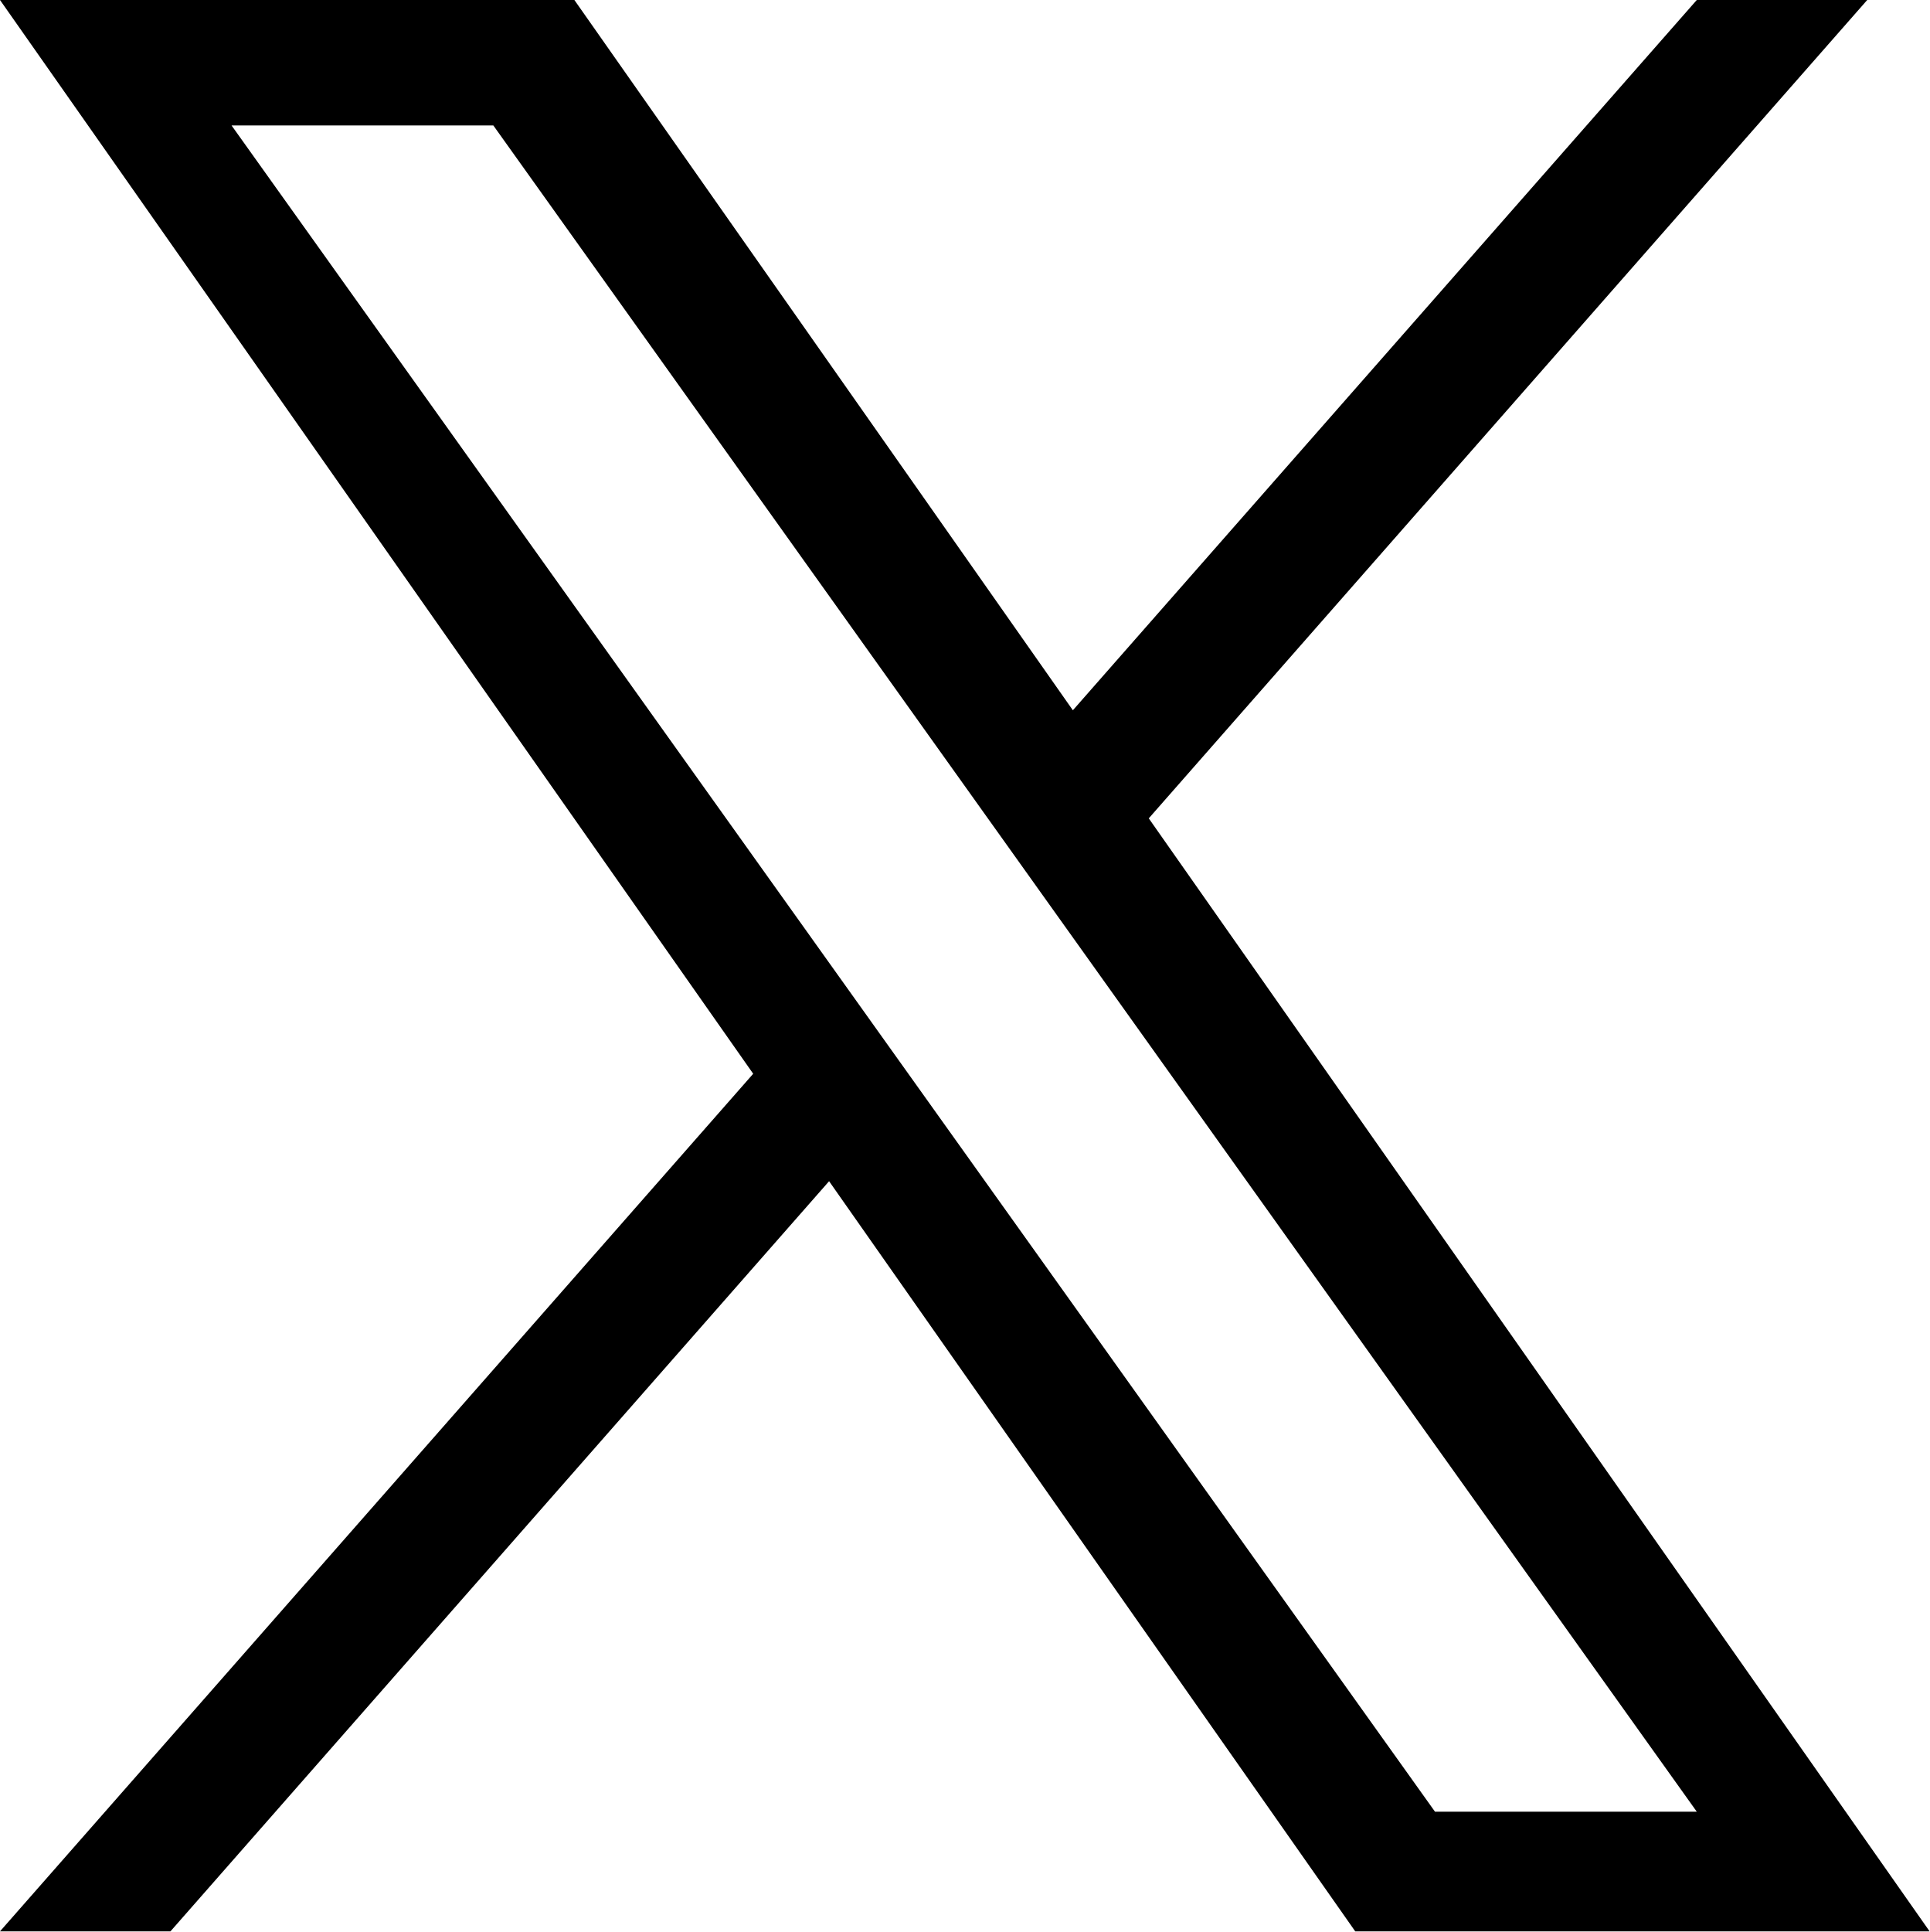
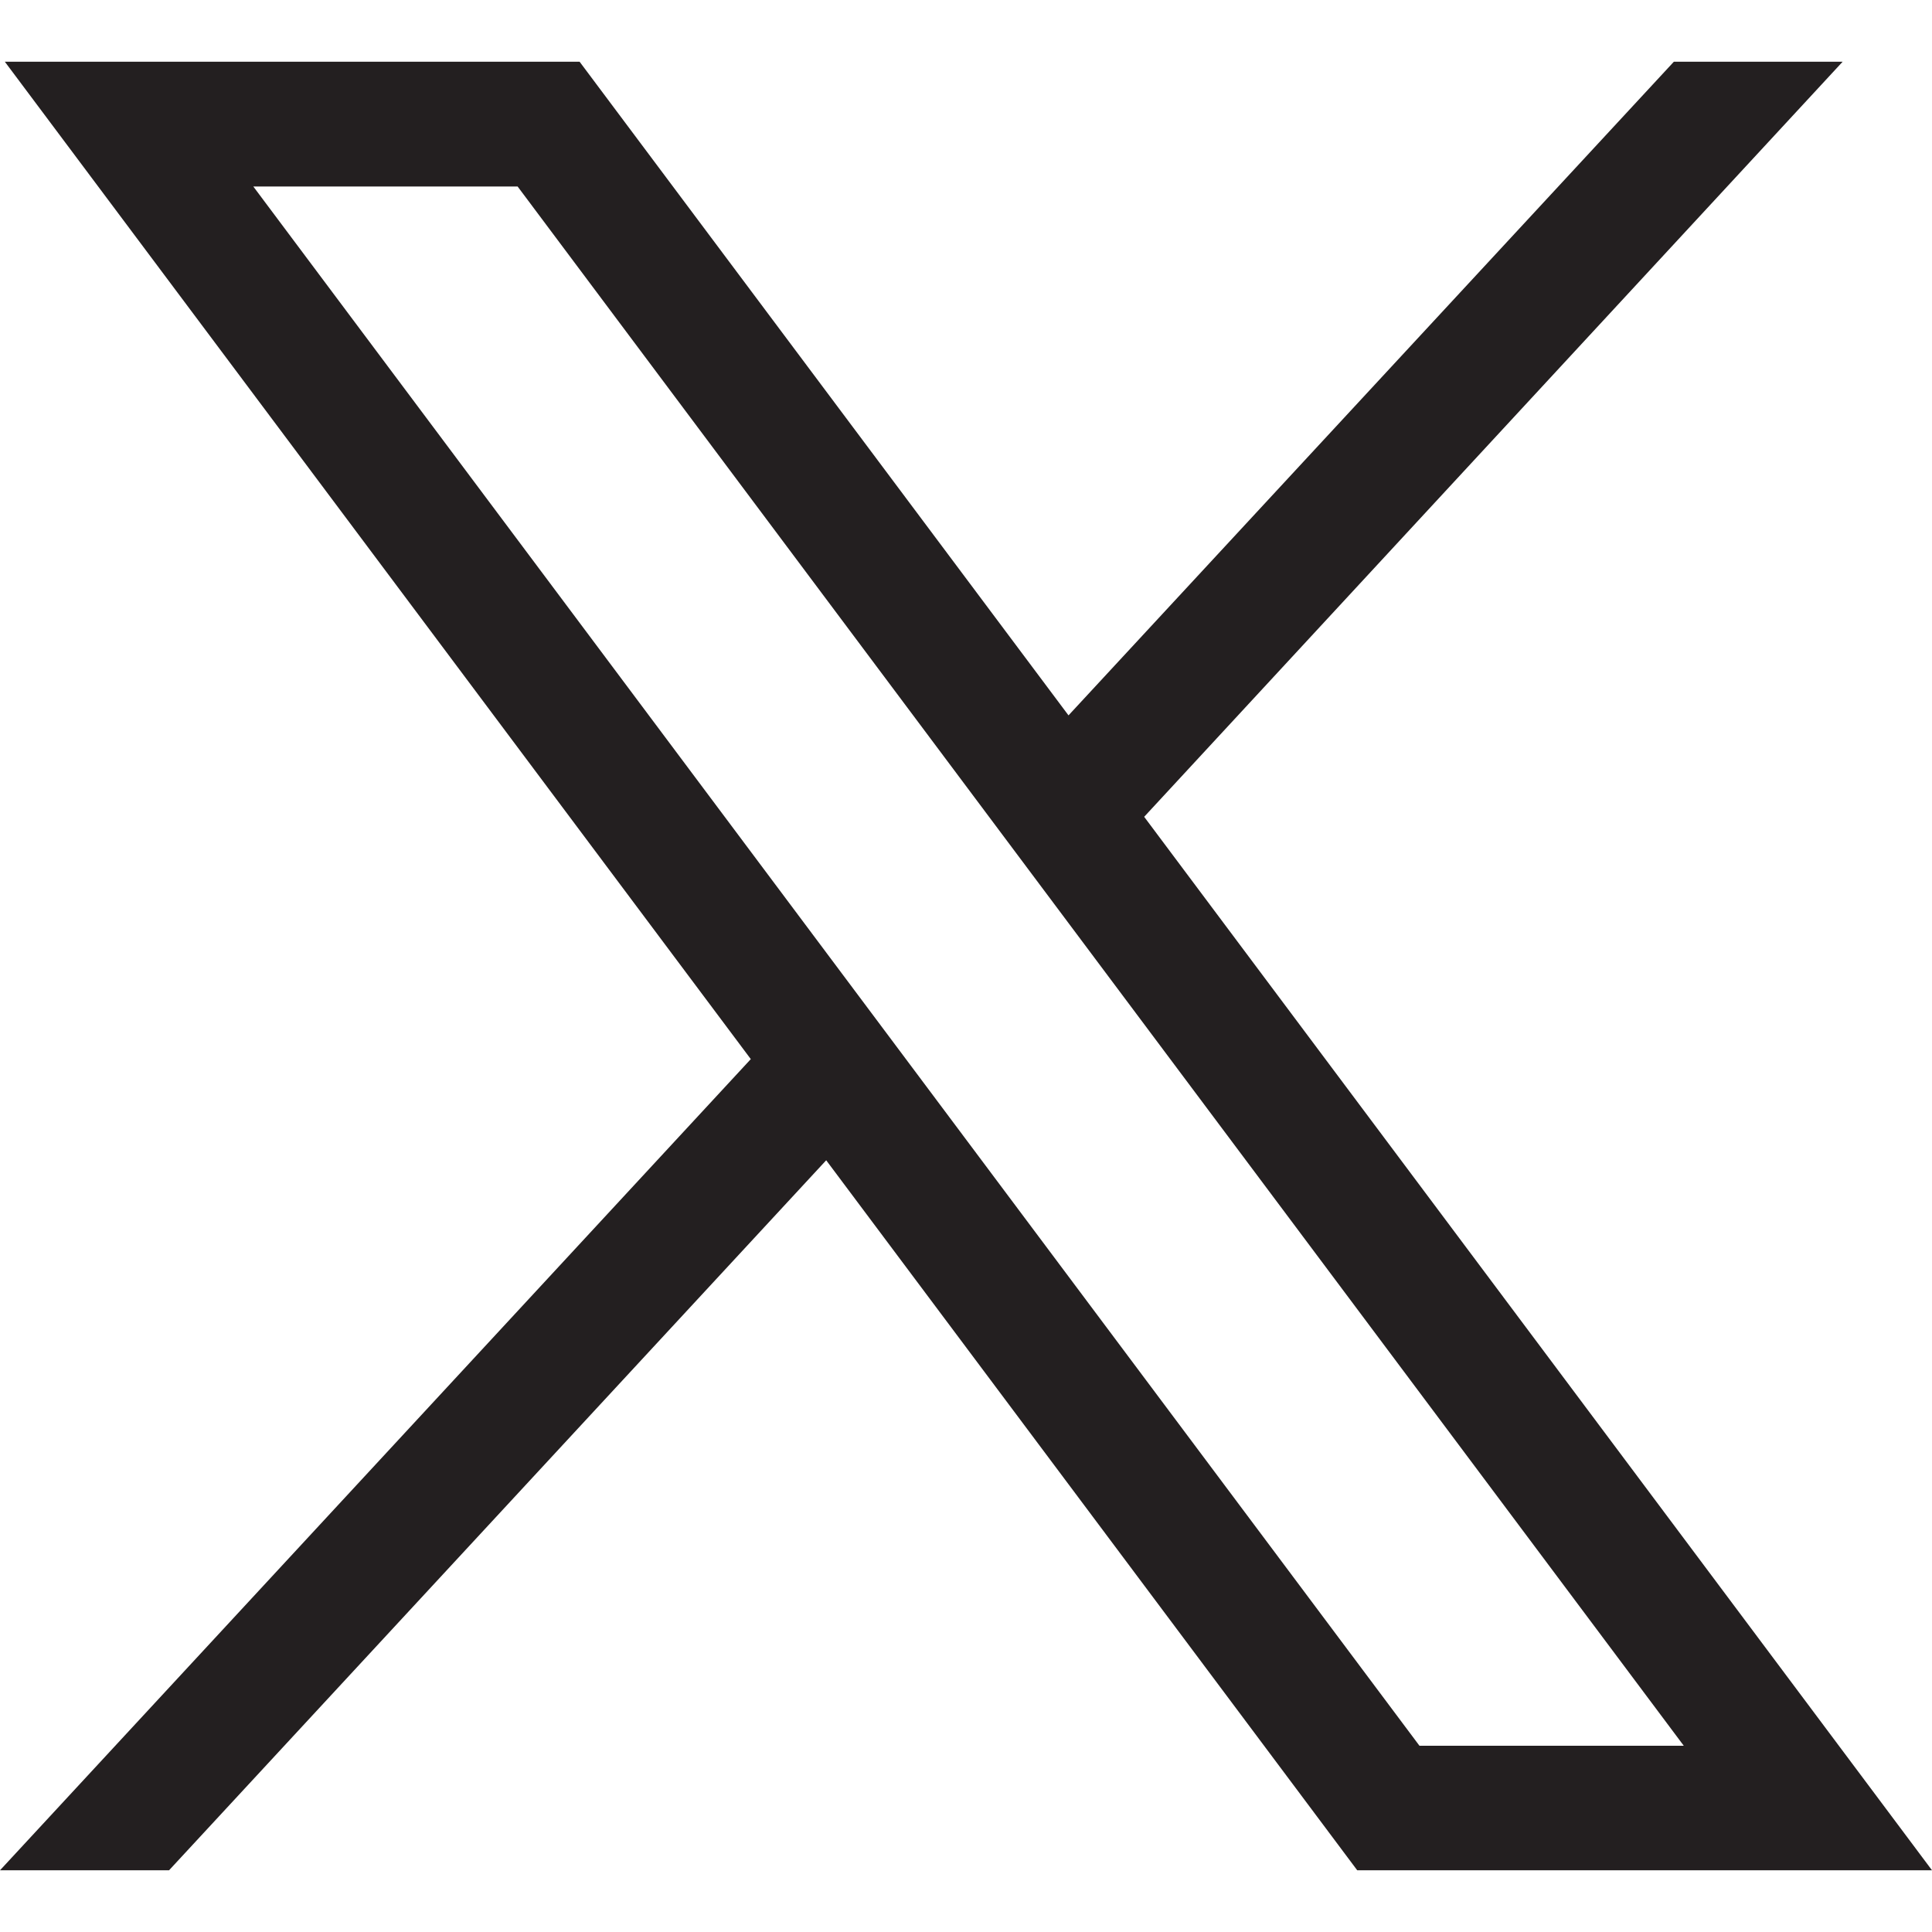
- <svg xmlns="http://www.w3.org/2000/svg" width="300" height="300.3" fill="currentColor" class="c-media__svg" viewBox="0 0 300 300.3">
-   <path d="m178.6 127.2 111.7-127.2h-26.5l-97 110.4-77.5-110.4h-89.3l117.1 166.9-117.1 133.3h26.5l102.4-116.6 81.8 116.6h89.3m-264-280.7h40.7l187.1 262.1h-40.7" />
+ <svg xmlns="http://www.w3.org/2000/svg" width="72" height="72" fill="currentColor" class="c-media__svg" viewBox="0 0 72 72">
+   <path d="m42.64 30.44 26.03-28.14h-6.29l-22.56 24.36-18.22-24.36h-21.42l27.8 37.17-27.98 30.23h6.3l24.49-26.46 19.79 26.46h21.42zm-33.2-23.49h9.85l43.46 58.11h-9.85z" fill="#231f20" />
</svg>
